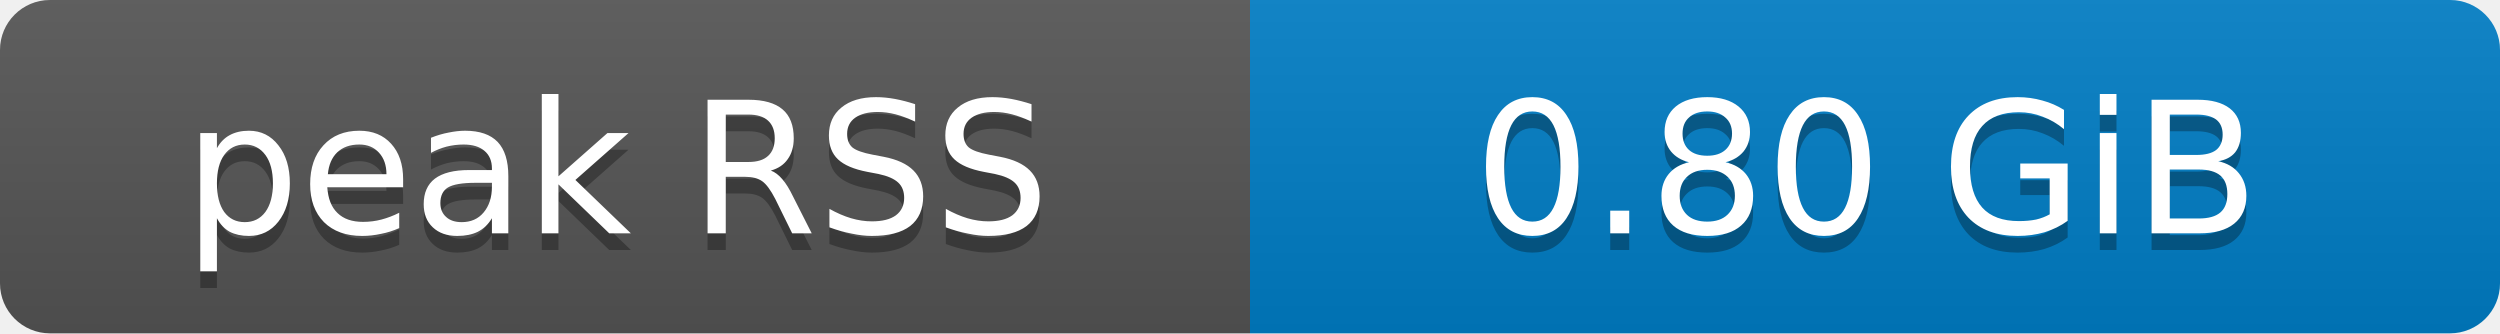
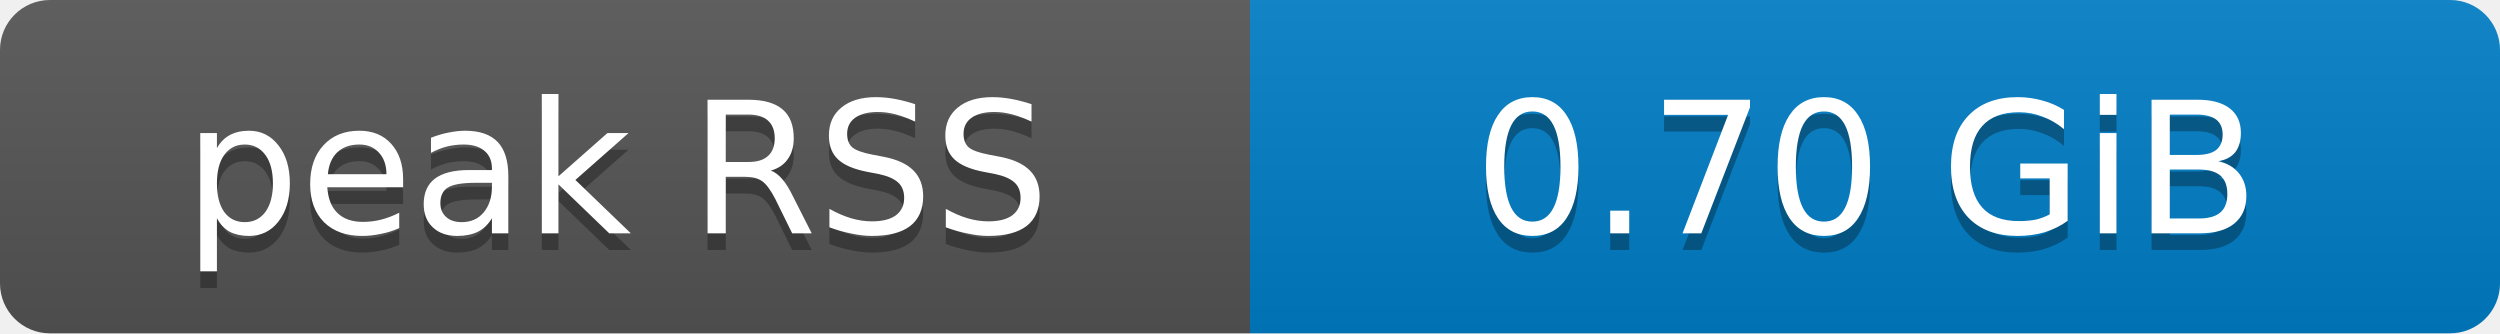
- <svg xmlns="http://www.w3.org/2000/svg" width="150" height="20" role="img" aria-label="peak RSS: 0.80 GiB">
+ <svg xmlns="http://www.w3.org/2000/svg" width="150" height="20" role="img" aria-label="peak RSS: 0.70 GiB">
  <defs>
    <clipPath id="round">
      <rect width="150" height="20" rx="3" fill="#fff" />
    </clipPath>
    <linearGradient id="shade" x2="0" y2="100%">
      <stop offset="0" stop-color="#bbb" stop-opacity=".1" />
      <stop offset="1" stop-opacity=".1" />
    </linearGradient>
  </defs>
  <g clip-path="url(#round)">
    <rect width="75" height="20" fill="#555" />
    <rect x="75" width="75" height="20" fill="#007ec6" />
    <rect width="150" height="20" fill="url(#shade)" />
  </g>
  <g fill="#fff" text-anchor="middle" font-family="Verdana,Geneva,DejaVu Sans,sans-serif" font-size="11">
    <text x="37" y="15" fill="#010101" fill-opacity=".3">peak RSS</text>
    <text x="37" y="14">peak RSS</text>
-     <text x="112" y="15" fill="#010101" fill-opacity=".3">0.80 GiB</text>
-     <text x="112" y="14">0.80 GiB</text>
+     <text x="112" y="15" fill="#010101" fill-opacity=".3">0.70 GiB</text>
+     <text x="112" y="14">0.70 GiB</text>
  </g>
</svg>
